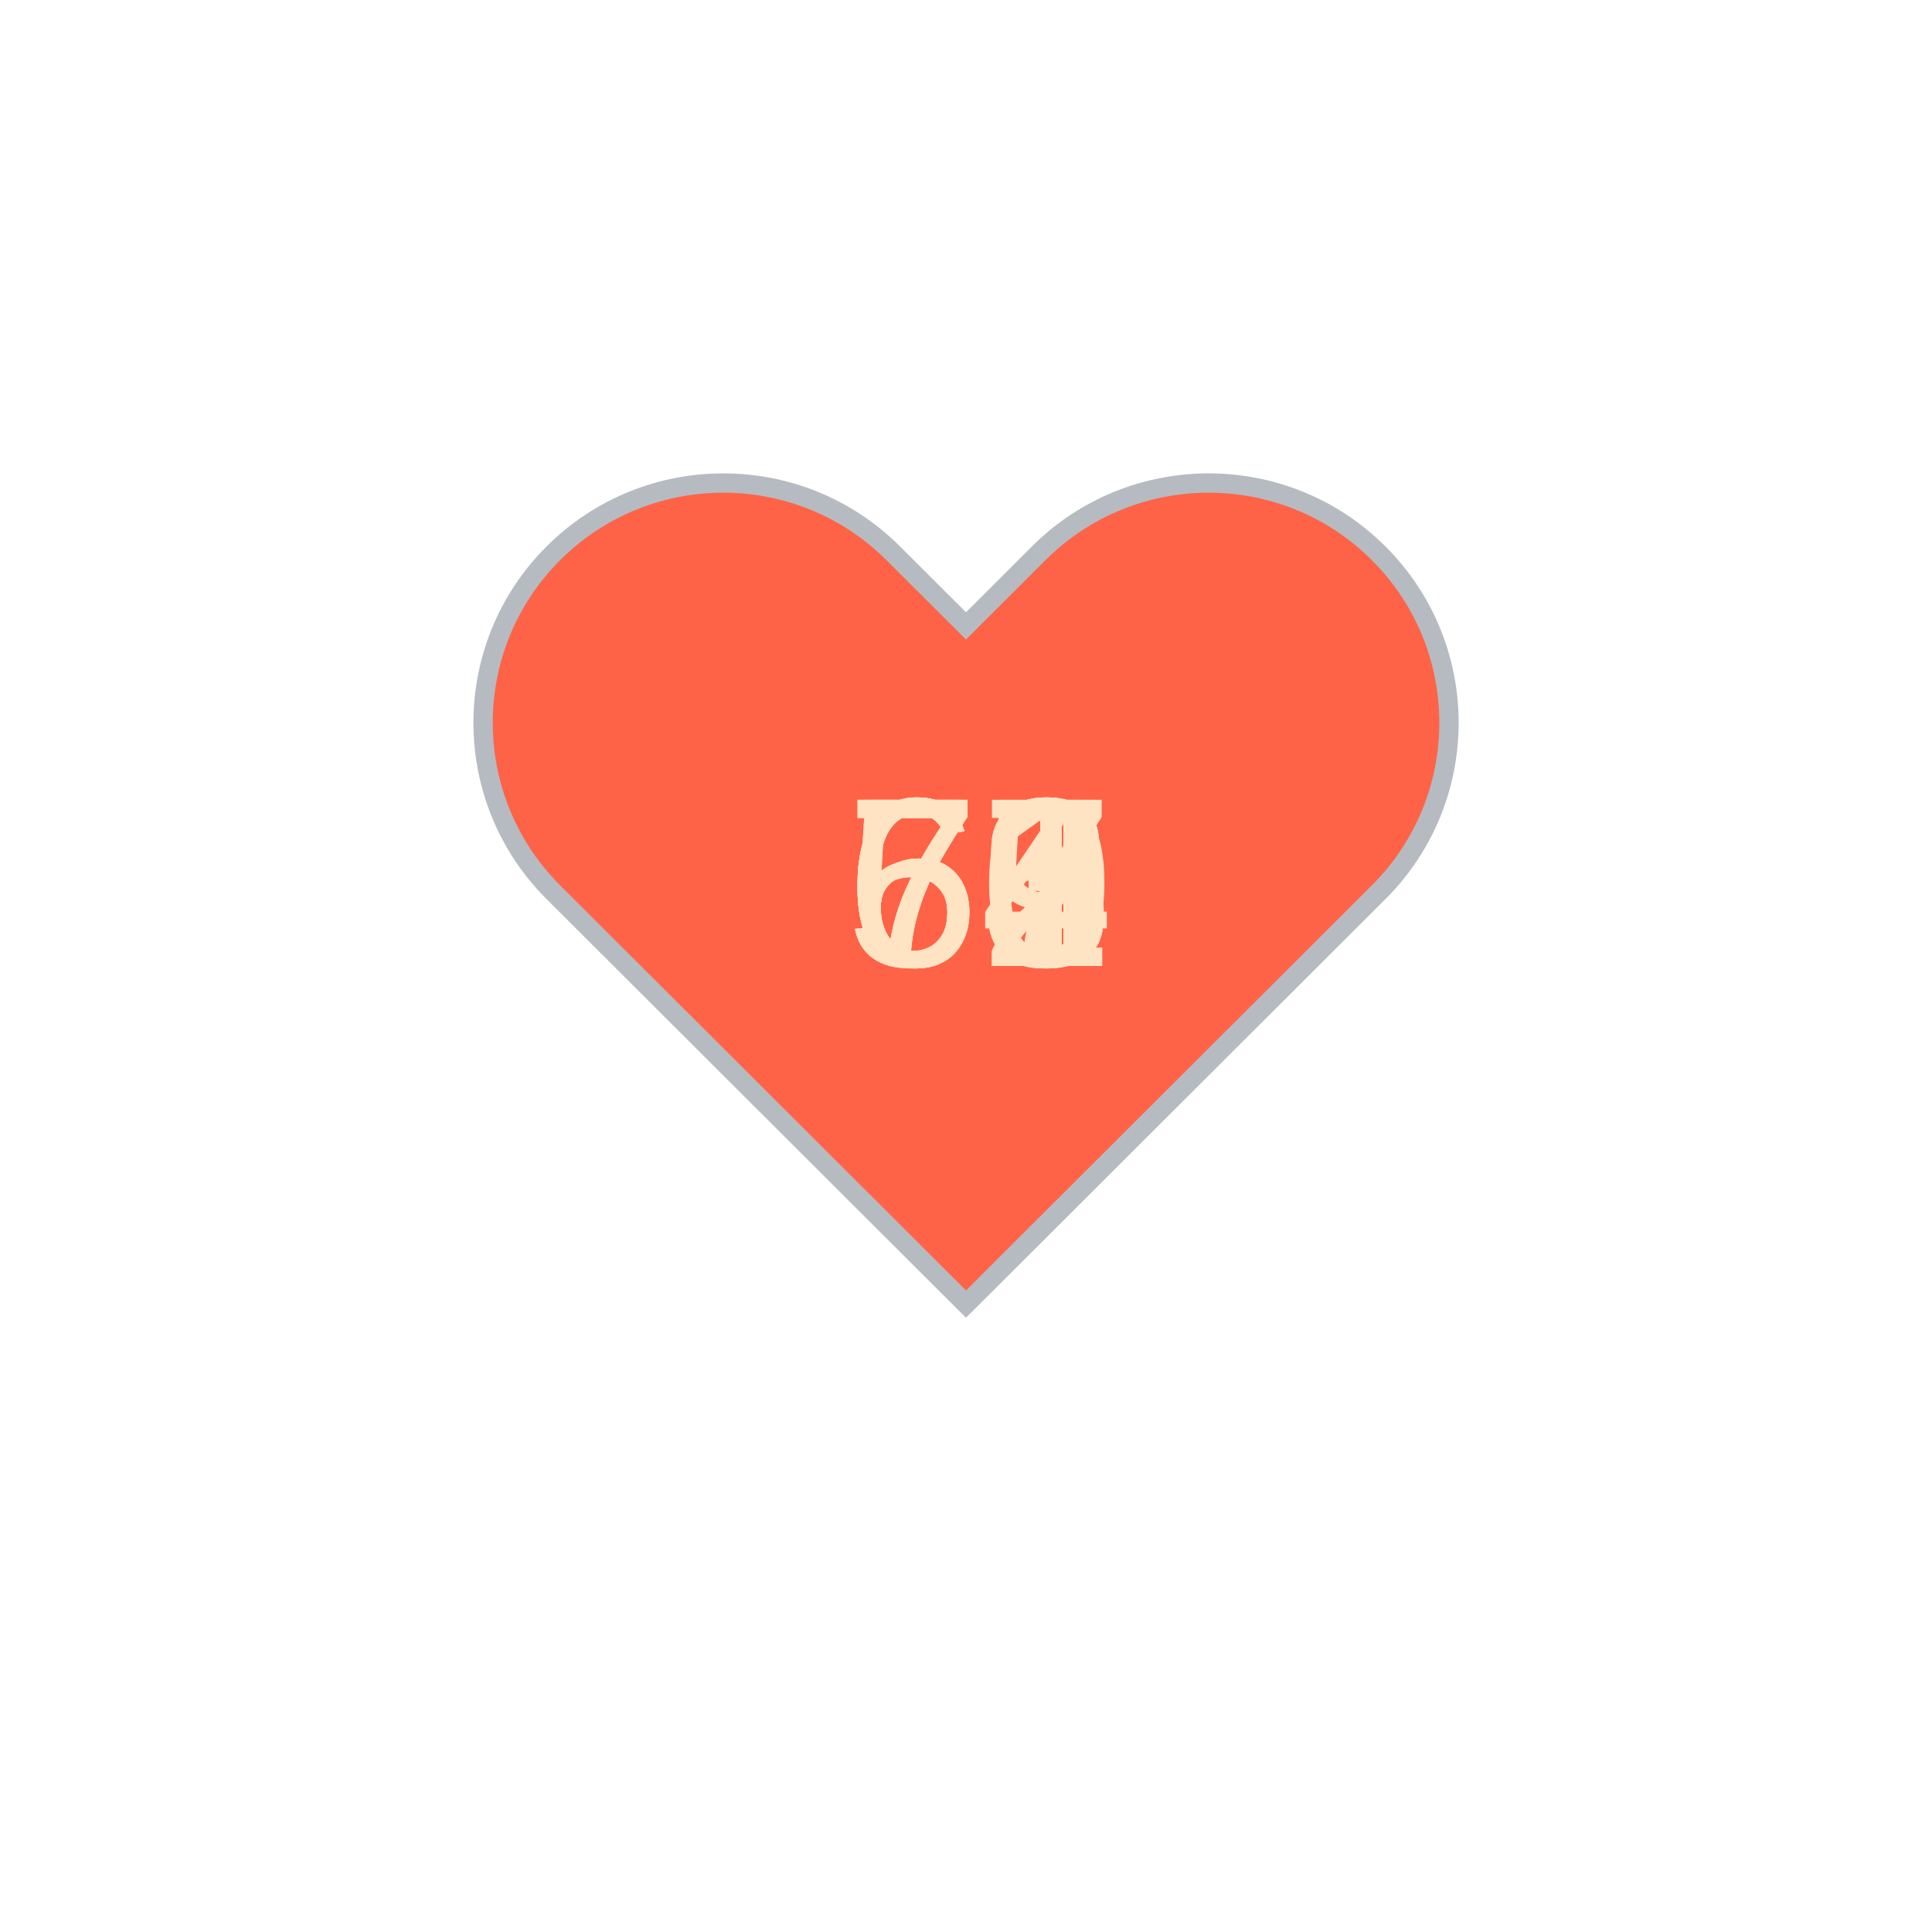
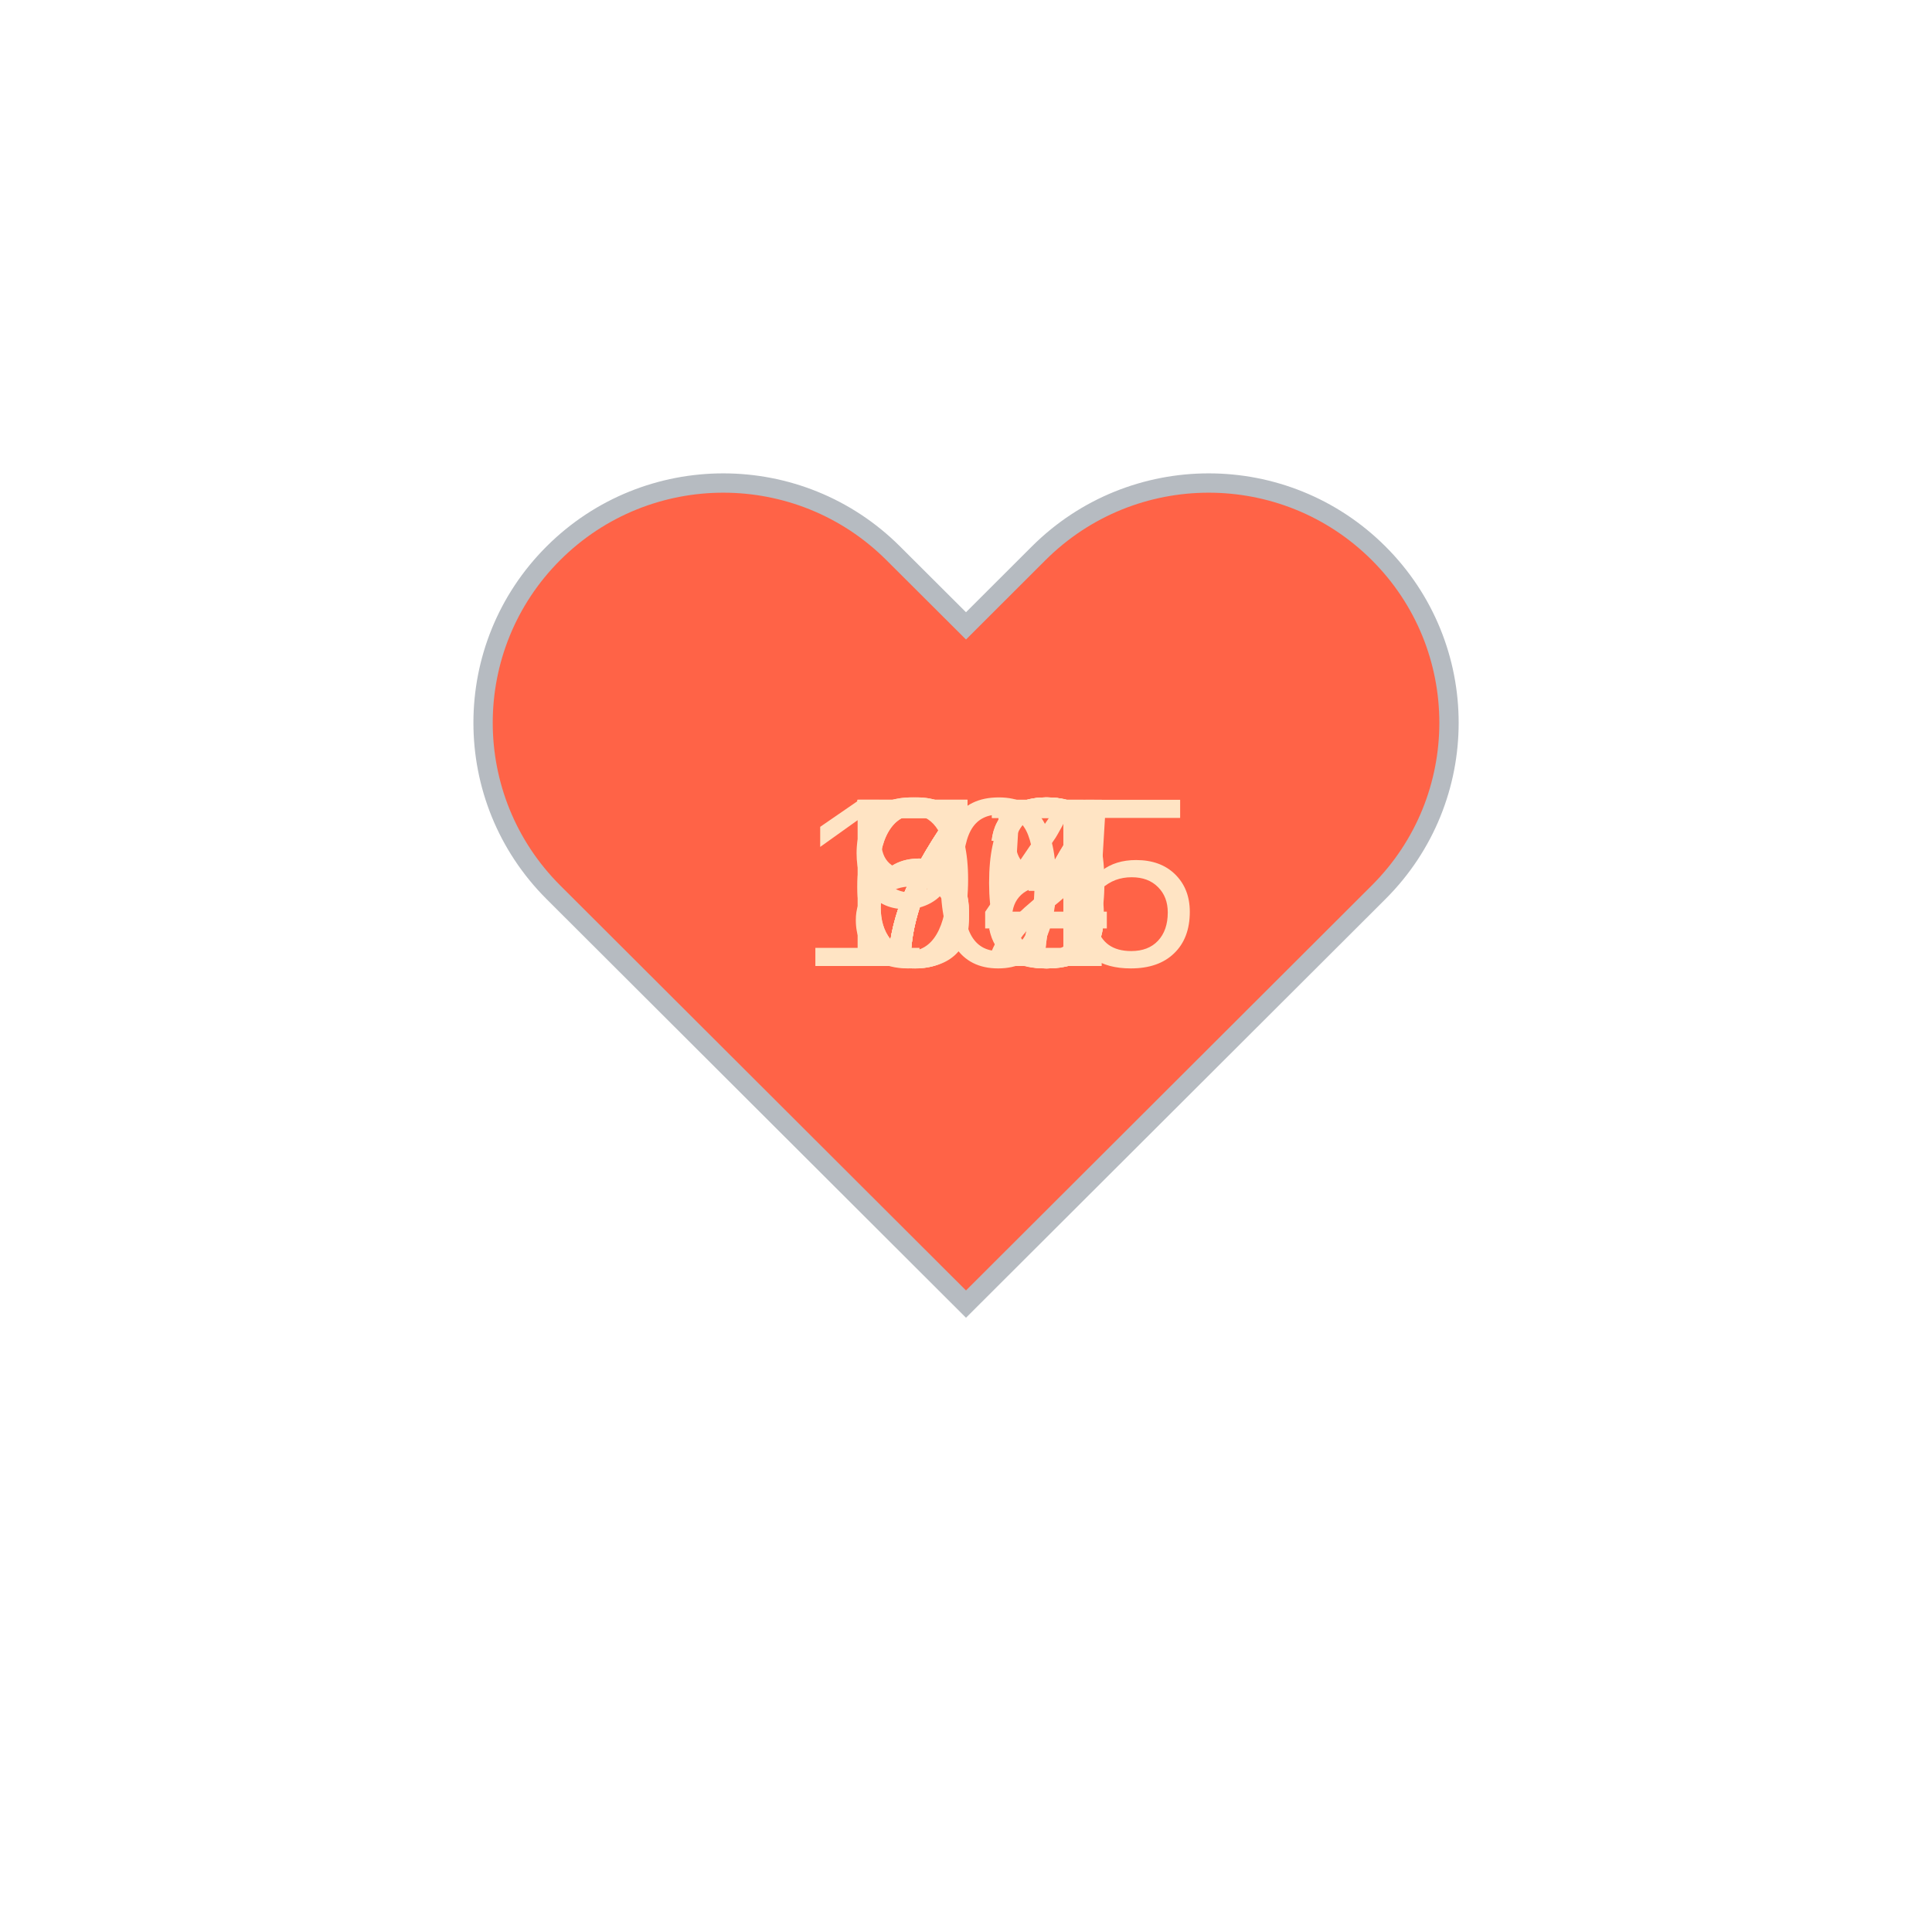
<svg xmlns="http://www.w3.org/2000/svg" baseProfile="full" height="150" version="1.1" viewBox="0,0,200,200" width="150">
  <defs />
  <g transform="translate(100 100)">
    <path d="M92.71,7.27L92.71,7.27c-9.71-9.69-25.46-9.69-35.18,0L50,14.79l-7.54-7.52C32.75-2.42,17-2.42,7.29,7.27v0 c-9.71,9.69-9.71,25.41,0,35.1L50,85l42.71-42.63C102.43,32.68,102.43,16.96,92.71,7.27z" fill="tomato" stroke="#B6BBC1" stroke-width="2" transform="translate(-50 -50)" />
    <animateTransform additive="sum" attributeName="transform" dur="1.2s" repeatCount="indefinite" type="scale" values="1; 1.5; 1.25; 1.5; 1.5; 1;" />
-     <text fill="bisque" style="font-size:25px; font-family:Arial" transform="translate(-12.5 0)">53<animate attributeName="visibility" dur="12.0s" keyTimes="0;0.1;0.2;0.3;0.4;0.5;0.6;0.7;0.8;0.9;1.0" repeatCount="indefinite" values="visible;hidden;hidden;hidden;hidden;hidden;hidden;hidden;hidden;hidden;hidden" />
+     <text fill="bisque" style="font-size:25px; font-family:Arial" transform="translate(-17.5 0)">105<animate attributeName="visibility" dur="12.0s" keyTimes="0;0.1;0.2;0.3;0.4;0.5;0.6;0.7;0.8;0.9;1.0" repeatCount="indefinite" values="visible;hidden;hidden;hidden;hidden;hidden;hidden;hidden;hidden;hidden;hidden" />
    </text>
-     <text fill="bisque" style="font-size:25px; font-family:Arial" transform="translate(-12.5 0)">61<animate attributeName="visibility" dur="12.0s" keyTimes="0;0.1;0.2;0.3;0.4;0.5;0.6;0.7;0.8;0.9;1.0" repeatCount="indefinite" values="hidden;visible;hidden;hidden;hidden;hidden;hidden;hidden;hidden;hidden;hidden" />
+     <text fill="bisque" style="font-size:25px; font-family:Arial" transform="translate(-12.5 0)">98<animate attributeName="visibility" dur="12.0s" keyTimes="0;0.1;0.2;0.3;0.4;0.5;0.6;0.7;0.8;0.9;1.0" repeatCount="indefinite" values="hidden;visible;hidden;hidden;hidden;hidden;hidden;hidden;hidden;hidden;hidden" />
    </text>
-     <text fill="bisque" style="font-size:25px; font-family:Arial" transform="translate(-12.5 0)">57<animate attributeName="visibility" dur="12.0s" keyTimes="0;0.1;0.2;0.3;0.4;0.5;0.6;0.7;0.8;0.9;1.0" repeatCount="indefinite" values="hidden;hidden;visible;hidden;hidden;hidden;hidden;hidden;hidden;hidden;hidden" />
+     <text fill="bisque" style="font-size:25px; font-family:Arial" transform="translate(-12.5 0)">80<animate attributeName="visibility" dur="12.0s" keyTimes="0;0.1;0.2;0.3;0.4;0.5;0.6;0.7;0.8;0.9;1.0" repeatCount="indefinite" values="hidden;hidden;visible;hidden;hidden;hidden;hidden;hidden;hidden;hidden;hidden" />
    </text>
-     <text fill="bisque" style="font-size:25px; font-family:Arial" transform="translate(-12.5 0)">73<animate attributeName="visibility" dur="12.0s" keyTimes="0;0.1;0.2;0.3;0.4;0.5;0.6;0.7;0.8;0.9;1.0" repeatCount="indefinite" values="hidden;hidden;hidden;visible;hidden;hidden;hidden;hidden;hidden;hidden;hidden" />
+     <text fill="bisque" style="font-size:25px; font-family:Arial" transform="translate(-12.5 0)">77<animate attributeName="visibility" dur="12.0s" keyTimes="0;0.1;0.2;0.3;0.4;0.5;0.6;0.7;0.8;0.9;1.0" repeatCount="indefinite" values="hidden;hidden;hidden;visible;hidden;hidden;hidden;hidden;hidden;hidden;hidden" />
    </text>
-     <text fill="bisque" style="font-size:25px; font-family:Arial" transform="translate(-12.5 0)">72<animate attributeName="visibility" dur="12.0s" keyTimes="0;0.1;0.2;0.3;0.4;0.5;0.6;0.7;0.8;0.9;1.0" repeatCount="indefinite" values="hidden;hidden;hidden;hidden;visible;hidden;hidden;hidden;hidden;hidden;hidden" />
+     <text fill="bisque" style="font-size:25px; font-family:Arial" transform="translate(-12.5 0)">73<animate attributeName="visibility" dur="12.0s" keyTimes="0;0.1;0.2;0.3;0.4;0.5;0.6;0.7;0.8;0.9;1.0" repeatCount="indefinite" values="hidden;hidden;hidden;hidden;visible;hidden;hidden;hidden;hidden;hidden;hidden" />
    </text>
-     <text fill="bisque" style="font-size:25px; font-family:Arial" transform="translate(-12.5 0)">64<animate attributeName="visibility" dur="12.0s" keyTimes="0;0.1;0.2;0.3;0.4;0.5;0.6;0.7;0.8;0.9;1.0" repeatCount="indefinite" values="hidden;hidden;hidden;hidden;hidden;visible;hidden;hidden;hidden;hidden;hidden" />
+     <text fill="bisque" style="font-size:25px; font-family:Arial" transform="translate(-12.5 0)">75<animate attributeName="visibility" dur="12.0s" keyTimes="0;0.1;0.2;0.3;0.4;0.5;0.6;0.7;0.8;0.9;1.0" repeatCount="indefinite" values="hidden;hidden;hidden;hidden;hidden;visible;hidden;hidden;hidden;hidden;hidden" />
    </text>
-     <text fill="bisque" style="font-size:25px; font-family:Arial" transform="translate(-12.5 0)">70<animate attributeName="visibility" dur="12.0s" keyTimes="0;0.1;0.2;0.3;0.4;0.5;0.6;0.7;0.8;0.9;1.0" repeatCount="indefinite" values="hidden;hidden;hidden;hidden;hidden;hidden;visible;hidden;hidden;hidden;hidden" />
+     <text fill="bisque" style="font-size:25px; font-family:Arial" transform="translate(-12.5 0)">72<animate attributeName="visibility" dur="12.0s" keyTimes="0;0.1;0.2;0.3;0.4;0.5;0.6;0.7;0.8;0.9;1.0" repeatCount="indefinite" values="hidden;hidden;hidden;hidden;hidden;hidden;visible;hidden;hidden;hidden;hidden" />
    </text>
-     <text fill="bisque" style="font-size:25px; font-family:Arial" transform="translate(-12.5 0)">61<animate attributeName="visibility" dur="12.0s" keyTimes="0;0.1;0.2;0.3;0.4;0.5;0.6;0.7;0.8;0.9;1.0" repeatCount="indefinite" values="hidden;hidden;hidden;hidden;hidden;hidden;hidden;visible;hidden;hidden;hidden" />
+     <text fill="bisque" style="font-size:25px; font-family:Arial" transform="translate(-12.5 0)">67<animate attributeName="visibility" dur="12.0s" keyTimes="0;0.1;0.2;0.3;0.4;0.5;0.6;0.7;0.8;0.9;1.0" repeatCount="indefinite" values="hidden;hidden;hidden;hidden;hidden;hidden;hidden;visible;hidden;hidden;hidden" />
    </text>
-     <text fill="bisque" style="font-size:25px; font-family:Arial" transform="translate(-12.5 0)">65<animate attributeName="visibility" dur="12.0s" keyTimes="0;0.1;0.2;0.3;0.4;0.5;0.6;0.7;0.8;0.9;1.0" repeatCount="indefinite" values="hidden;hidden;hidden;hidden;hidden;hidden;hidden;hidden;visible;hidden;hidden" />
+     <text fill="bisque" style="font-size:25px; font-family:Arial" transform="translate(-12.5 0)">74<animate attributeName="visibility" dur="12.0s" keyTimes="0;0.1;0.2;0.3;0.4;0.5;0.6;0.7;0.8;0.9;1.0" repeatCount="indefinite" values="hidden;hidden;hidden;hidden;hidden;hidden;hidden;hidden;visible;hidden;hidden" />
    </text>
-     <text fill="bisque" style="font-size:25px; font-family:Arial" transform="translate(-12.5 0)">69<animate attributeName="visibility" dur="12.0s" keyTimes="0;0.1;0.2;0.3;0.4;0.5;0.6;0.7;0.8;0.9;1.0" repeatCount="indefinite" values="hidden;hidden;hidden;hidden;hidden;hidden;hidden;hidden;hidden;visible;hidden" />
+     <text fill="bisque" style="font-size:25px; font-family:Arial" transform="translate(-12.5 0)">63<animate attributeName="visibility" dur="12.0s" keyTimes="0;0.1;0.2;0.3;0.4;0.5;0.6;0.7;0.8;0.9;1.0" repeatCount="indefinite" values="hidden;hidden;hidden;hidden;hidden;hidden;hidden;hidden;hidden;visible;hidden" />
    </text>
  </g>
</svg>
